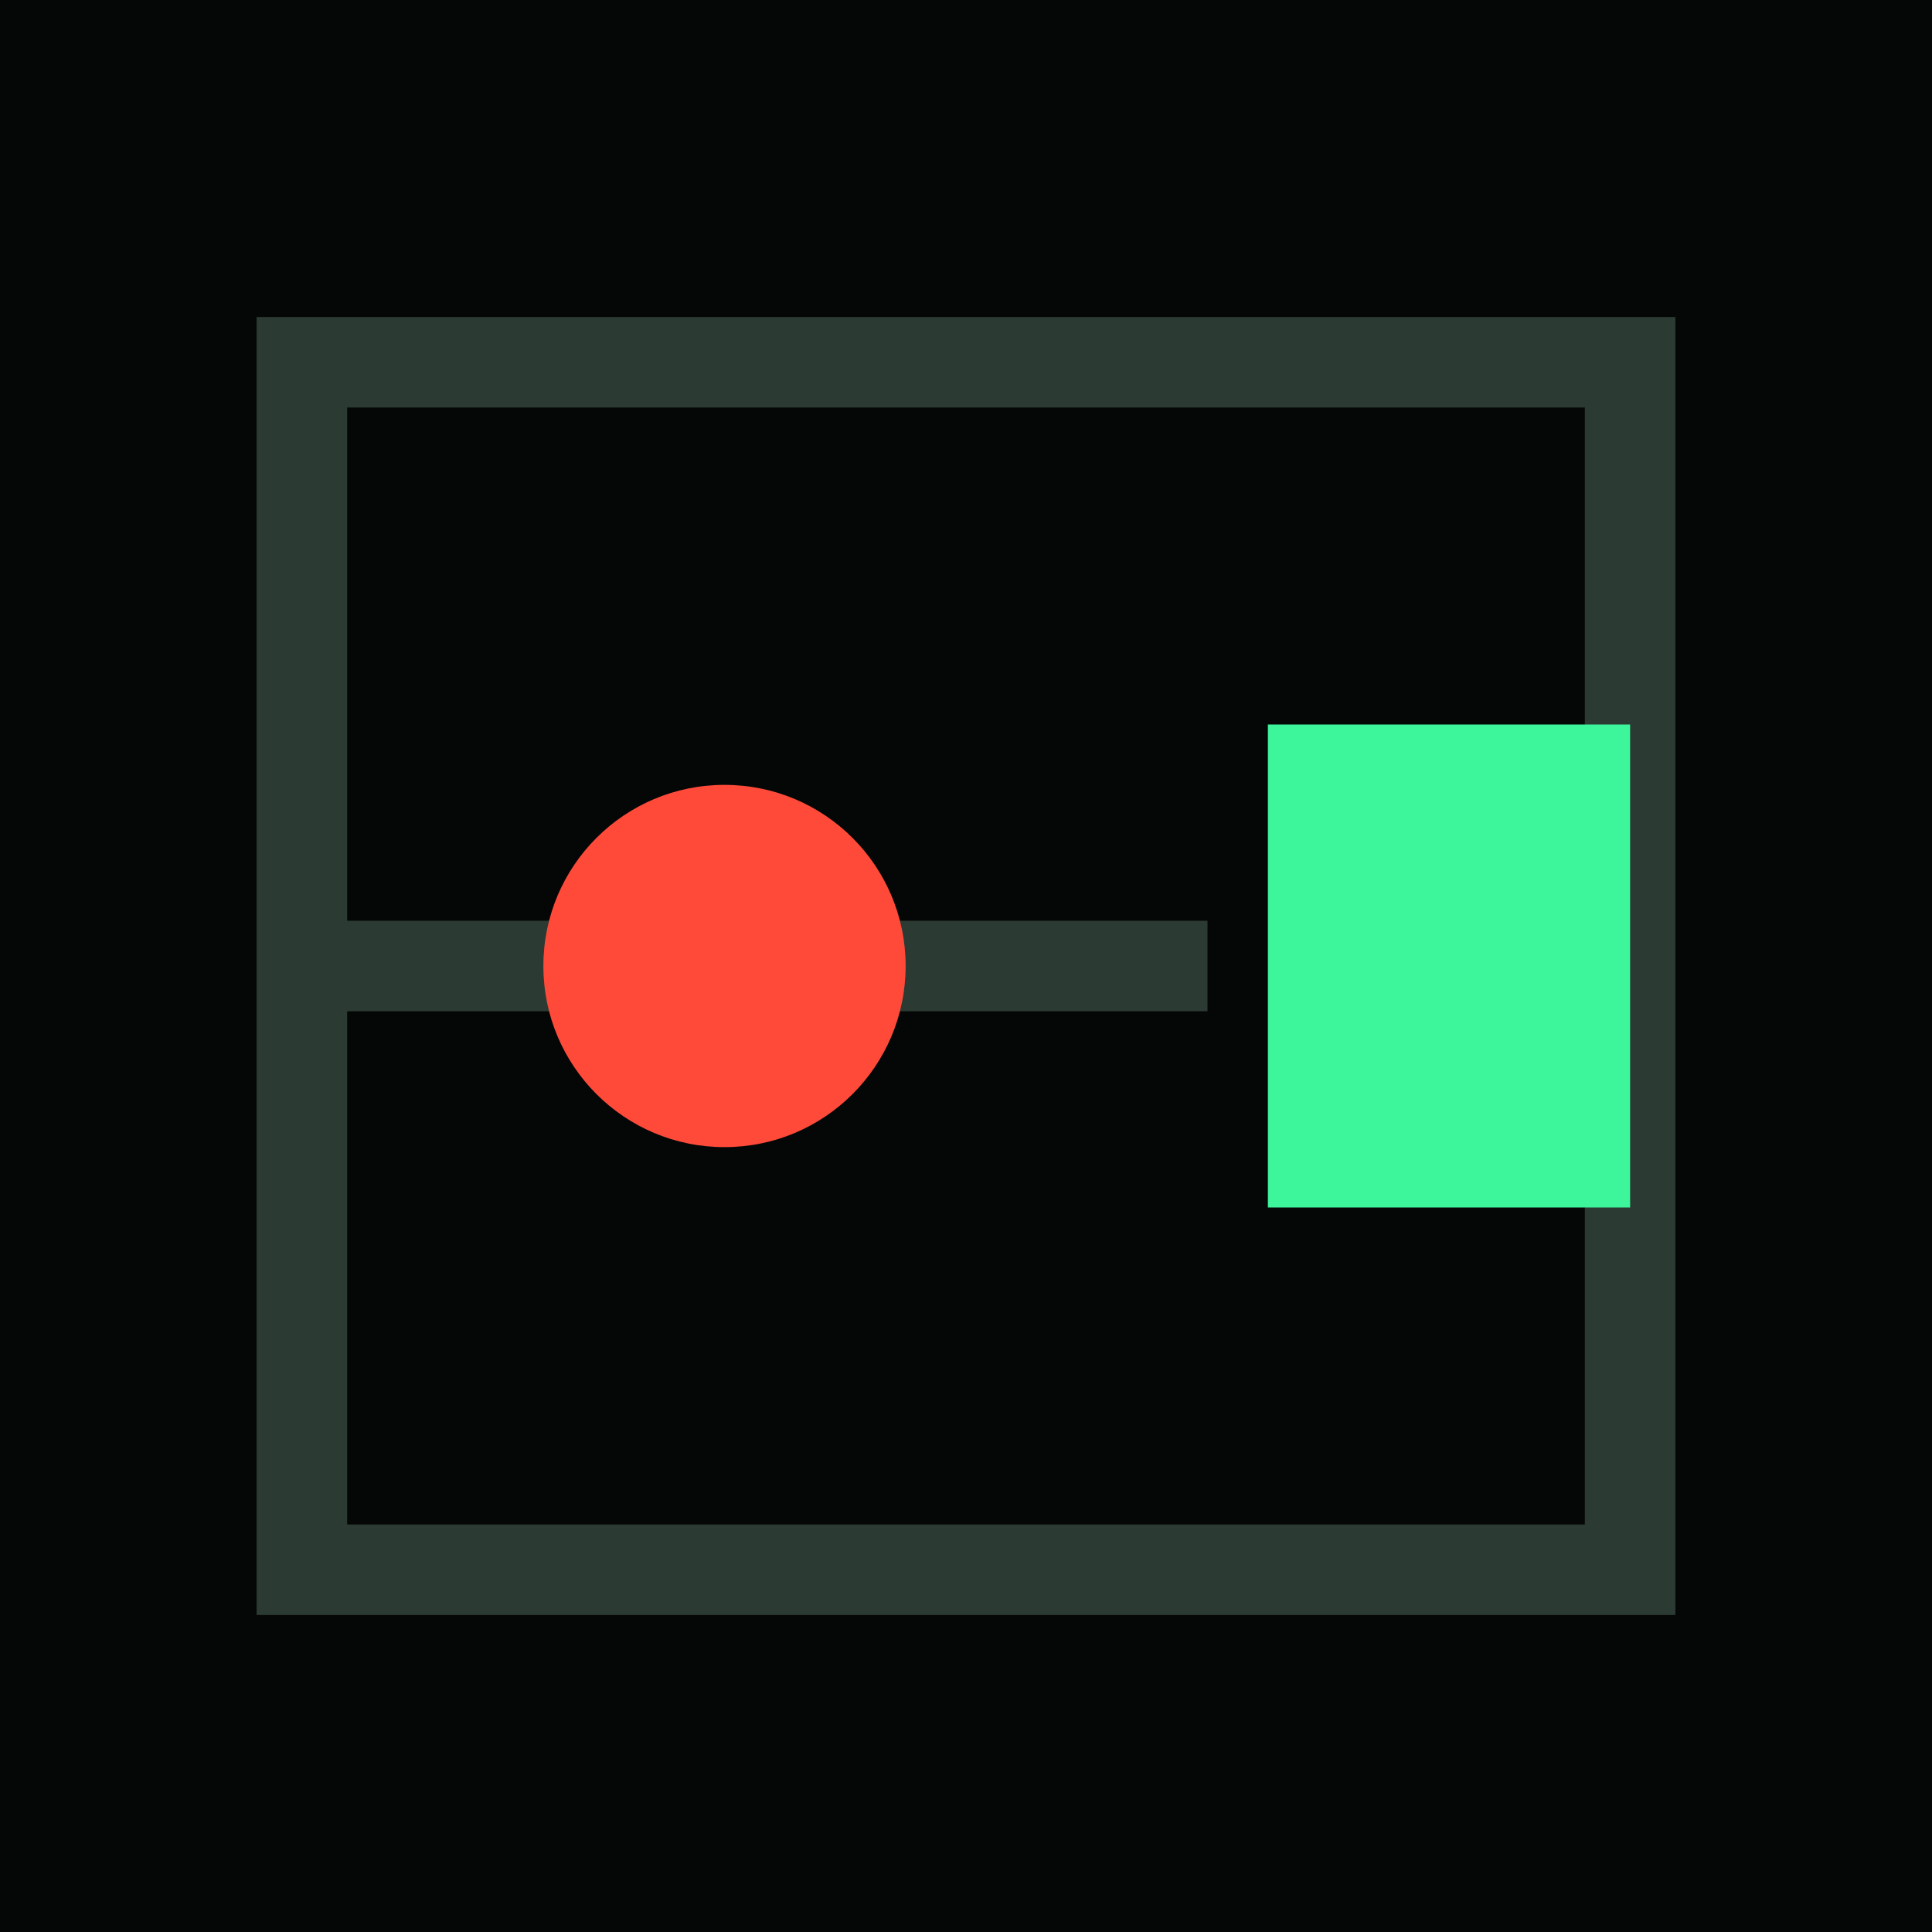
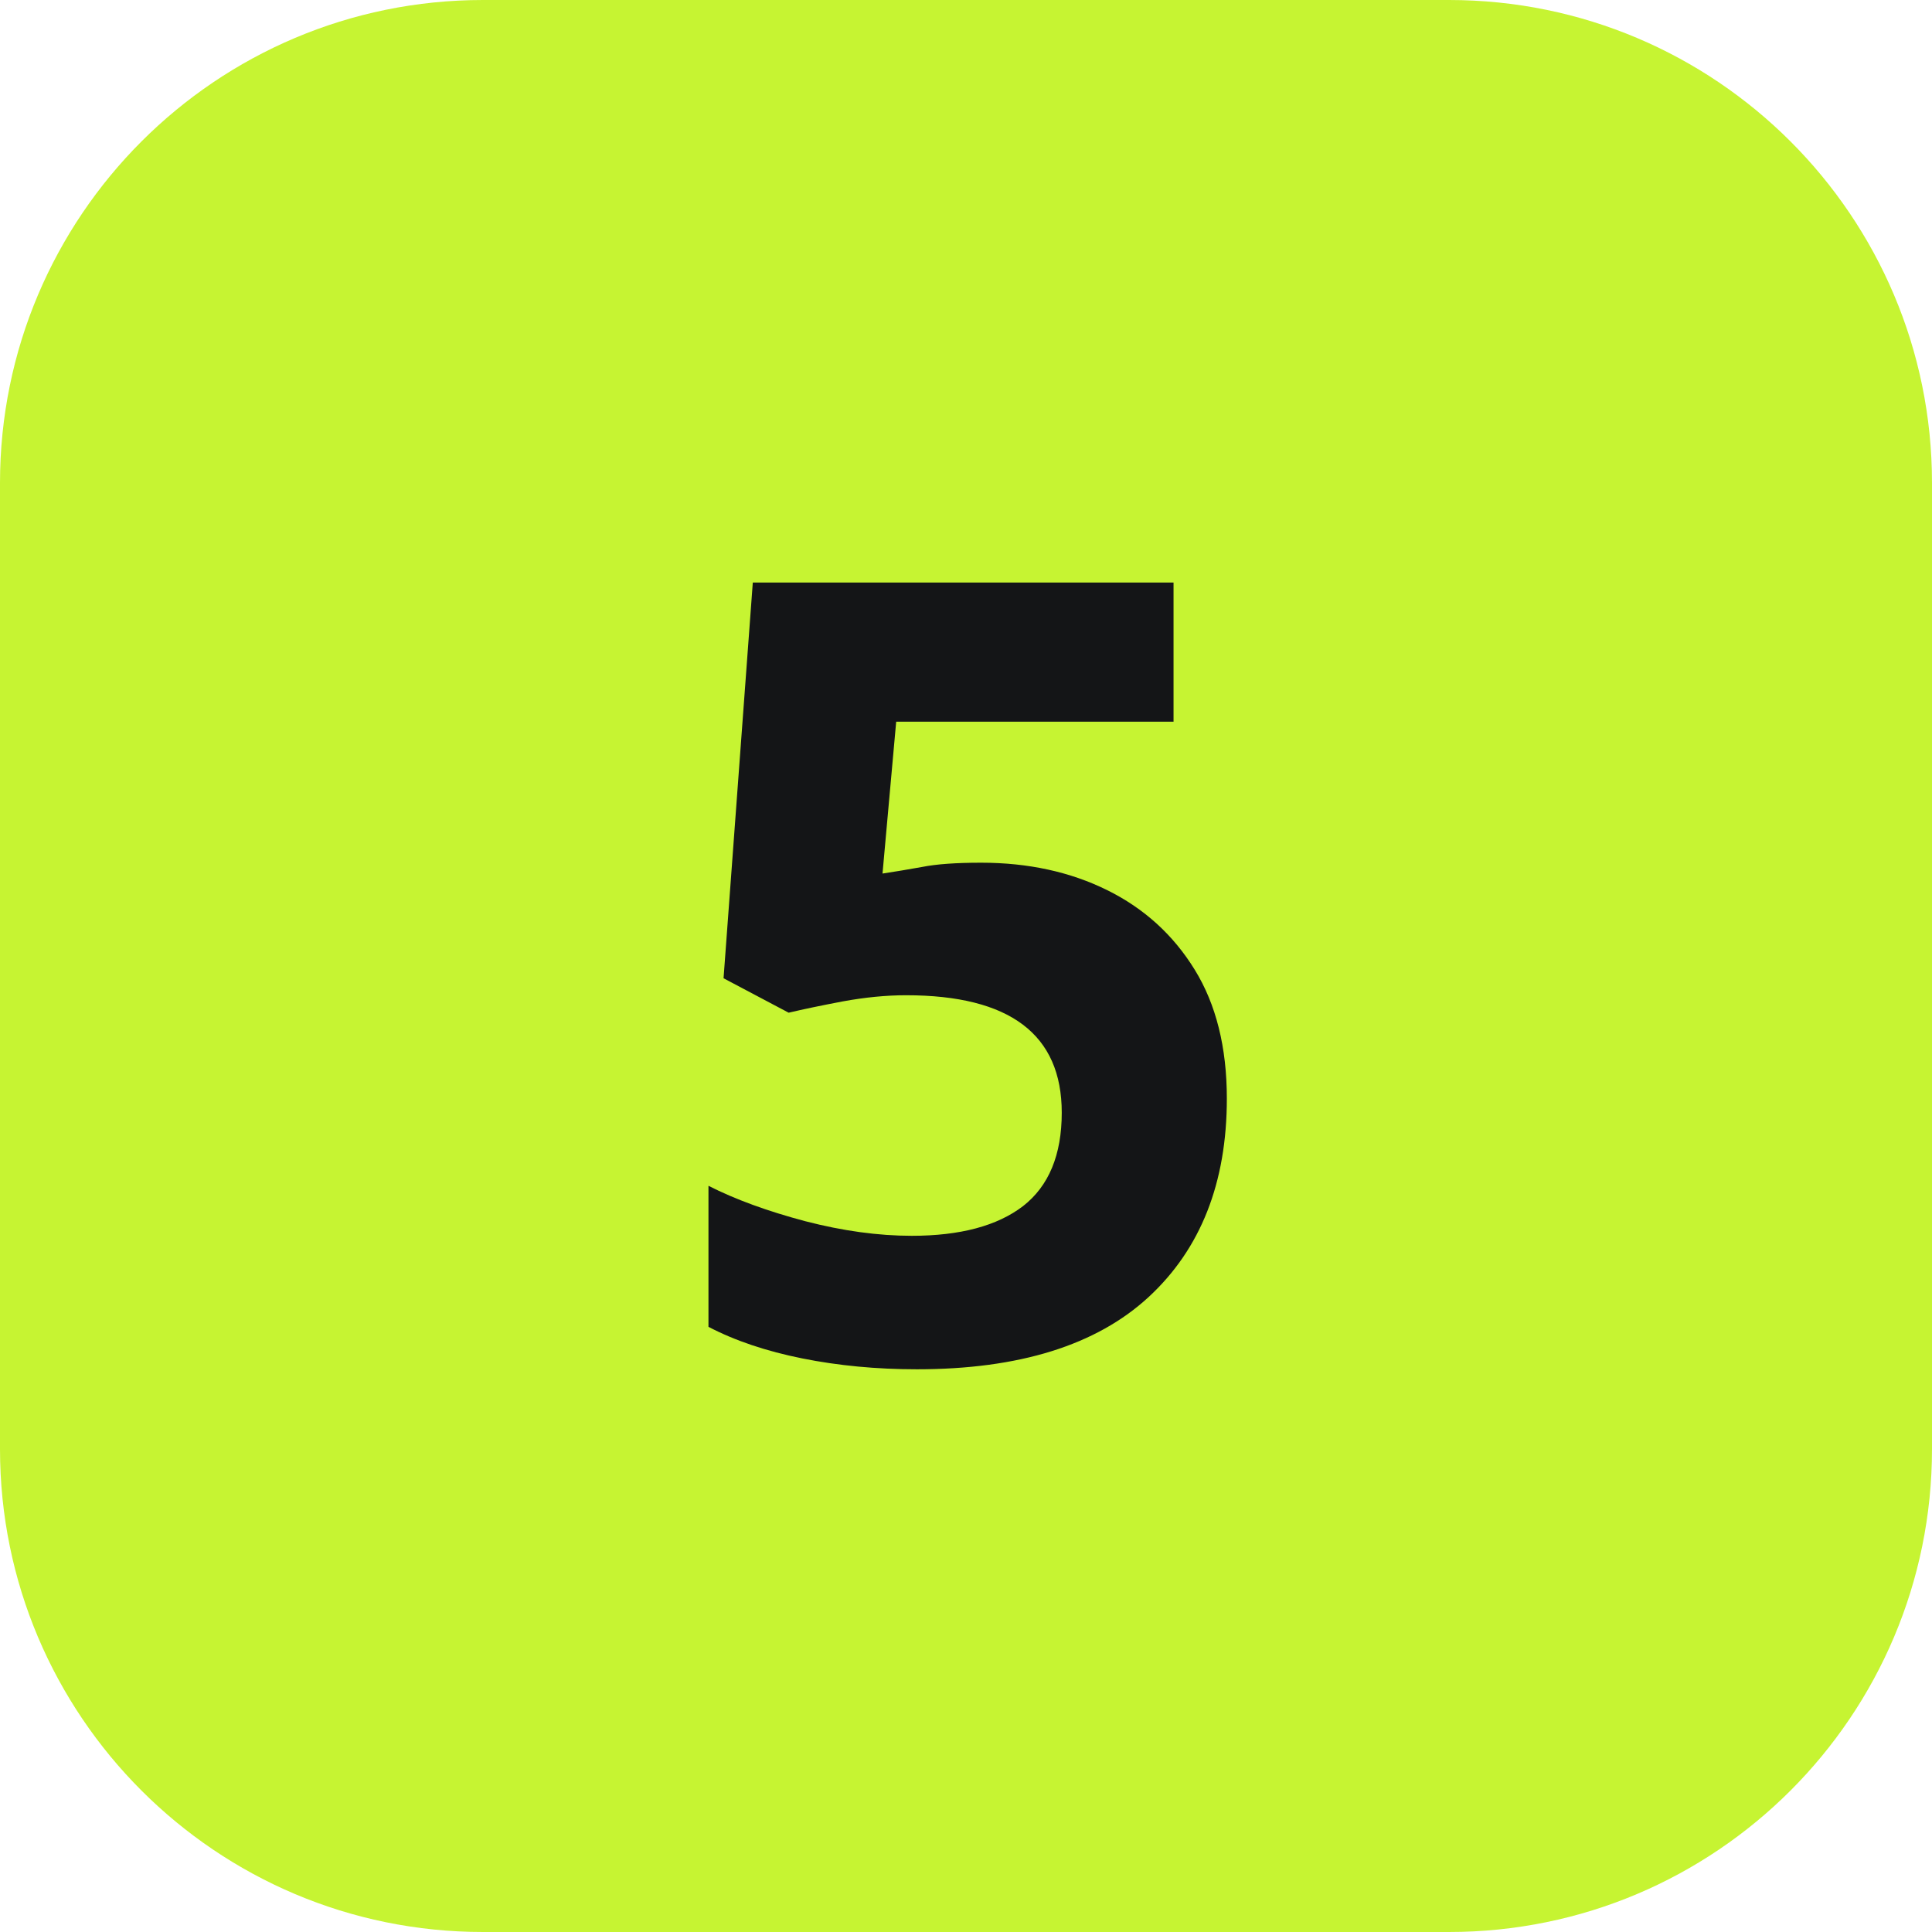
<svg xmlns="http://www.w3.org/2000/svg" viewBox="0 0 64 64">
-   <rect width="64" height="64" fill="#050706" />
-   <path d="M10 12h44v40H10z" fill="none" stroke="#2b3a33" stroke-width="3" />
-   <path d="M10 32h30" stroke="#2b3a33" stroke-width="3" />
-   <rect x="42" y="24" width="12" height="16" fill="#3df59a" />
-   <circle cx="24" cy="32" r="6" fill="#ff4a3a" />
+   <rect width="64" height="64" rx="16" fill="#c6f432" />
+   <text x="32" y="45" text-anchor="middle" font-family="system-ui,sans-serif" font-size="36" font-weight="700" fill="#141517">5</text>
</svg>
